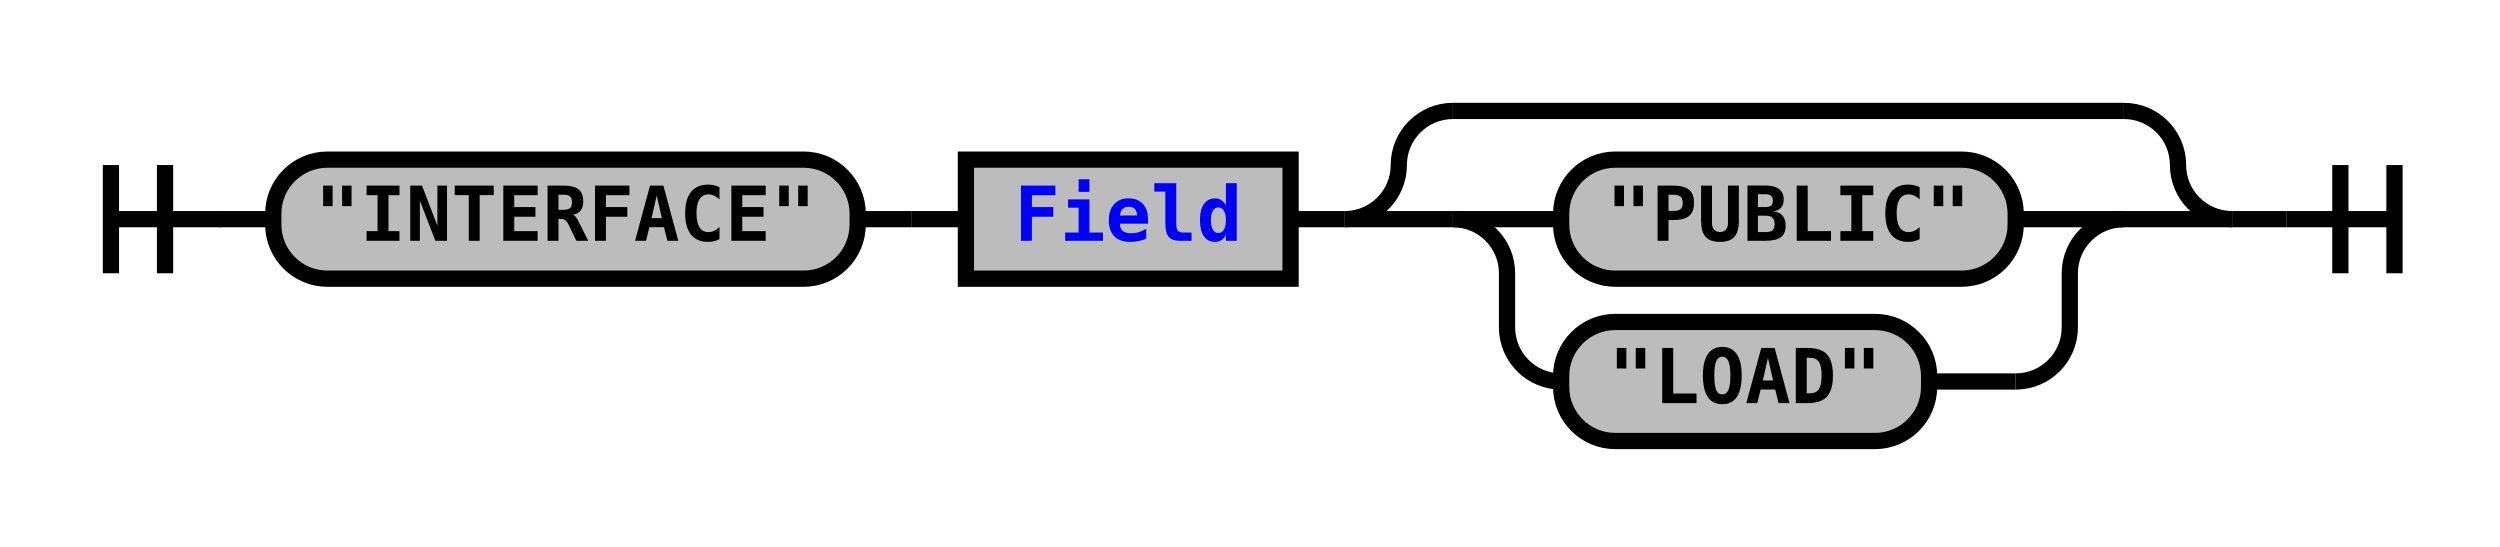
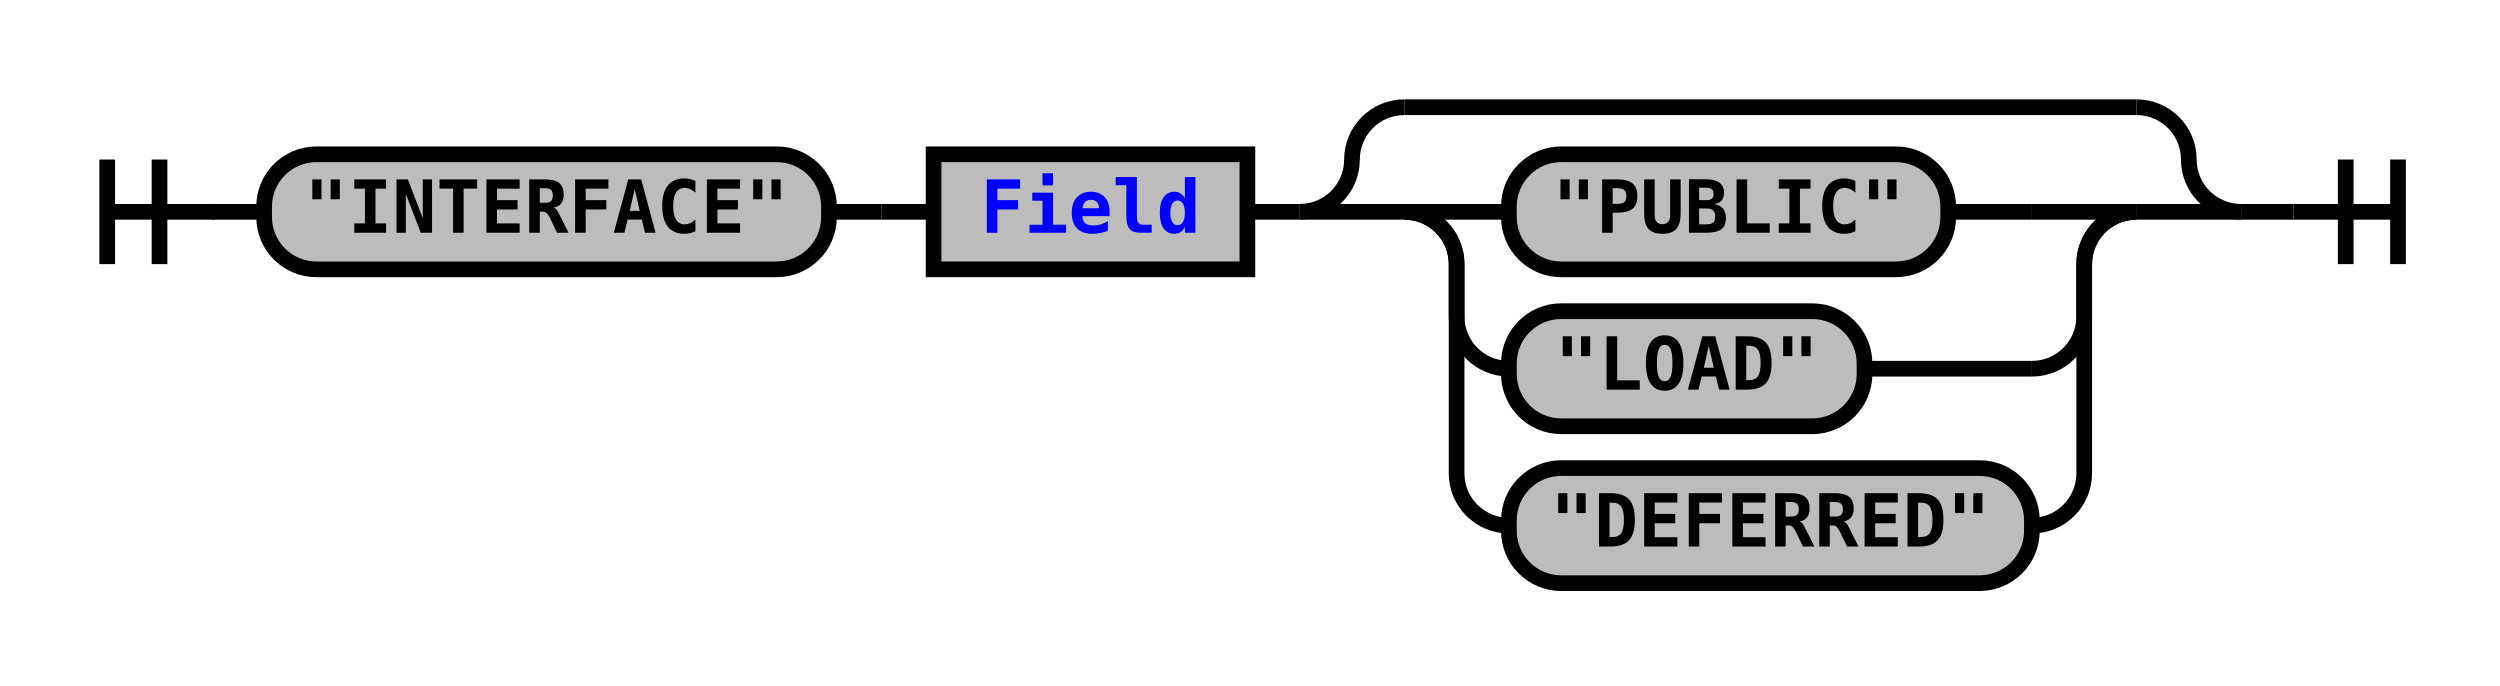
- <svg xmlns="http://www.w3.org/2000/svg" xmlns:xlink="http://www.w3.org/1999/xlink" class="railroad-diagram" width="462" height="101" viewBox="0 0 462 101">
+ <svg xmlns="http://www.w3.org/2000/svg" xmlns:xlink="http://www.w3.org/1999/xlink" class="railroad-diagram" width="478" height="131" viewBox="0 0 478 131">
  <defs>
    <style type="text/css">
path {
stroke-width: 3;
stroke: black;
fill: rgba(0,0,0,0);
}
text {
font: bold 14px monospace;
text-anchor: middle;
}
text.diagram-text {
font-size: 12px;
}
a {
fill: blue;
}
text.diagram-arrow {
font-size: 16px;
}
text.label {
text-anchor: start;
}
text.comment {
font: italic 12px monospace;
}
rect {
stroke-width: 3;
stroke: black;
fill: #BCBCBC;
}
path.diagram-text {
stroke-width: 3;
stroke: black;
fill: #BCBCBC;
cursor: help;
}
</style>
  </defs>
  <g transform="translate(.5 .5)">
    <path d="M 20 30 v 20 m 10 -20 v 20 m -10 -10 h 20.5" />
    <path d="M40 40h10" />
    <g>
      <path d="M50 40h0" />
-       <path d="M412 40h0" />
+       <path d="M428 40h0" />
      <g class="terminal">
        <path d="M50 40h0" />
        <path d="M158 40h0" />
        <rect x="50" y="29" width="108" height="22" rx="10" ry="10" />
        <text x="104" y="44">"INTERFACE"</text>
      </g>
      <path d="M158 40h10" />
      <path d="M168 40h10" />
      <g class="non-terminal">
        <path d="M178 40h0" />
        <path d="M238 40h0" />
        <rect x="178" y="29" width="60" height="22" />
        <a xlink:href="reuse_field.svg">
          <text x="208" y="44">Field</text>
        </a>
      </g>
      <path d="M238 40h10" />
      <g>
        <path d="M248 40h0" />
-         <path d="M412 40h0" />
+         <path d="M428 40h0" />
        <path d="M248 40a10 10 0 0 0 10 -10v0a10 10 0 0 1 10 -10" />
        <g>
-           <path d="M268 20h124" />
+           <path d="M268 20h140" />
        </g>
-         <path d="M392 20a10 10 0 0 1 10 10v0a10 10 0 0 0 10 10" />
+         <path d="M408 20a10 10 0 0 1 10 10v0a10 10 0 0 0 10 10" />
        <path d="M248 40h20" />
        <g>
          <path d="M268 40h0" />
-           <path d="M392 40h0" />
+           <path d="M408 40h0" />
          <path d="M268 40h20" />
          <g class="terminal">
            <path d="M288 40h0" />
-             <path d="M372 40h0" />
+             <path d="M372 40h16" />
            <rect x="288" y="29" width="84" height="22" rx="10" ry="10" />
            <text x="330" y="44">"PUBLIC"</text>
          </g>
-           <path d="M372 40h20" />
+           <path d="M388 40h20" />
          <path d="M268 40a10 10 0 0 1 10 10v10a10 10 0 0 0 10 10" />
          <g class="terminal">
            <path d="M288 70h0" />
-             <path d="M356 70h16" />
+             <path d="M356 70h32" />
            <rect x="288" y="59" width="68" height="22" rx="10" ry="10" />
            <text x="322" y="74">"LOAD"</text>
          </g>
-           <path d="M372 70a10 10 0 0 0 10 -10v-10a10 10 0 0 1 10 -10" />
+           <path d="M388 70a10 10 0 0 0 10 -10v-10a10 10 0 0 1 10 -10" />
+           <path d="M268 40a10 10 0 0 1 10 10v40a10 10 0 0 0 10 10" />
+           <g class="terminal">
+             <path d="M288 100h0" />
+             <path d="M388 100h0" />
+             <rect x="288" y="89" width="100" height="22" rx="10" ry="10" />
+             <text x="338" y="104">"DEFERRED"</text>
+           </g>
+           <path d="M388 100a10 10 0 0 0 10 -10v-40a10 10 0 0 1 10 -10" />
        </g>
-         <path d="M392 40h20" />
+         <path d="M408 40h20" />
      </g>
    </g>
-     <path d="M412 40h10" />
-     <path d="M 422 40 h 20 m -10 -10 v 20 m 10 -20 v 20" />
+     <path d="M428 40h10" />
+     <path d="M 438 40 h 20 m -10 -10 v 20 m 10 -20 v 20" />
  </g>
</svg>
